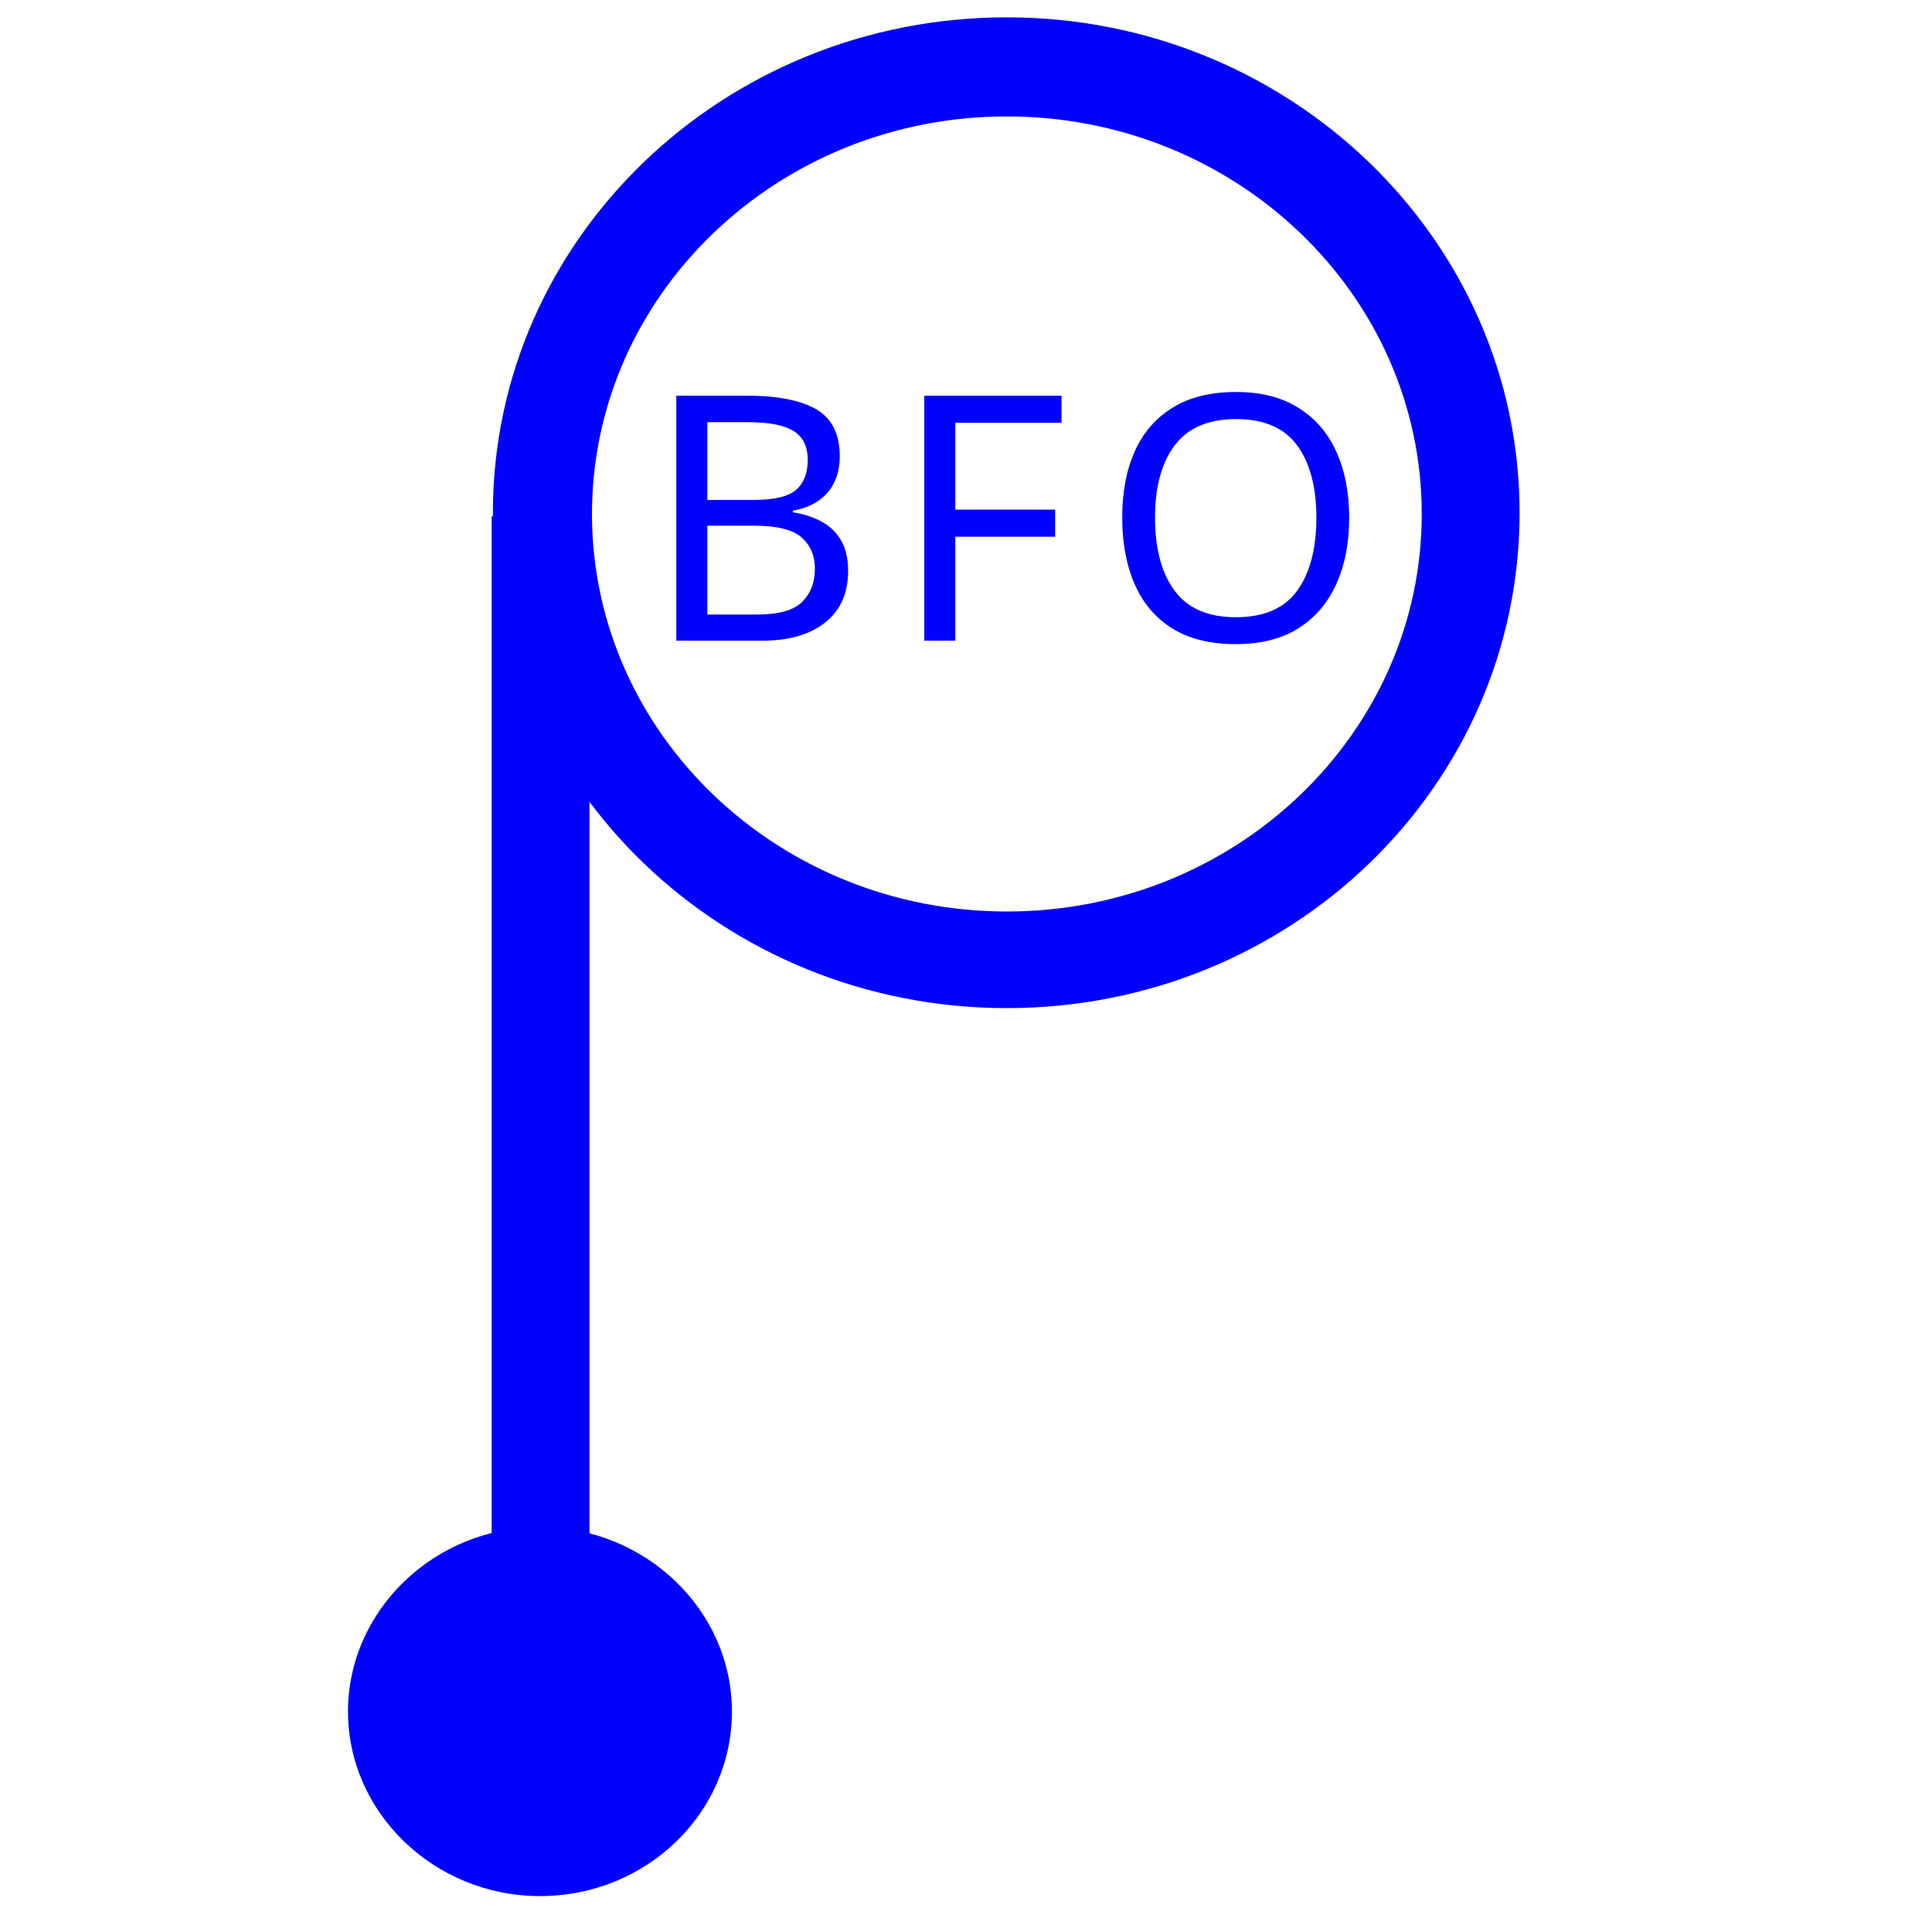
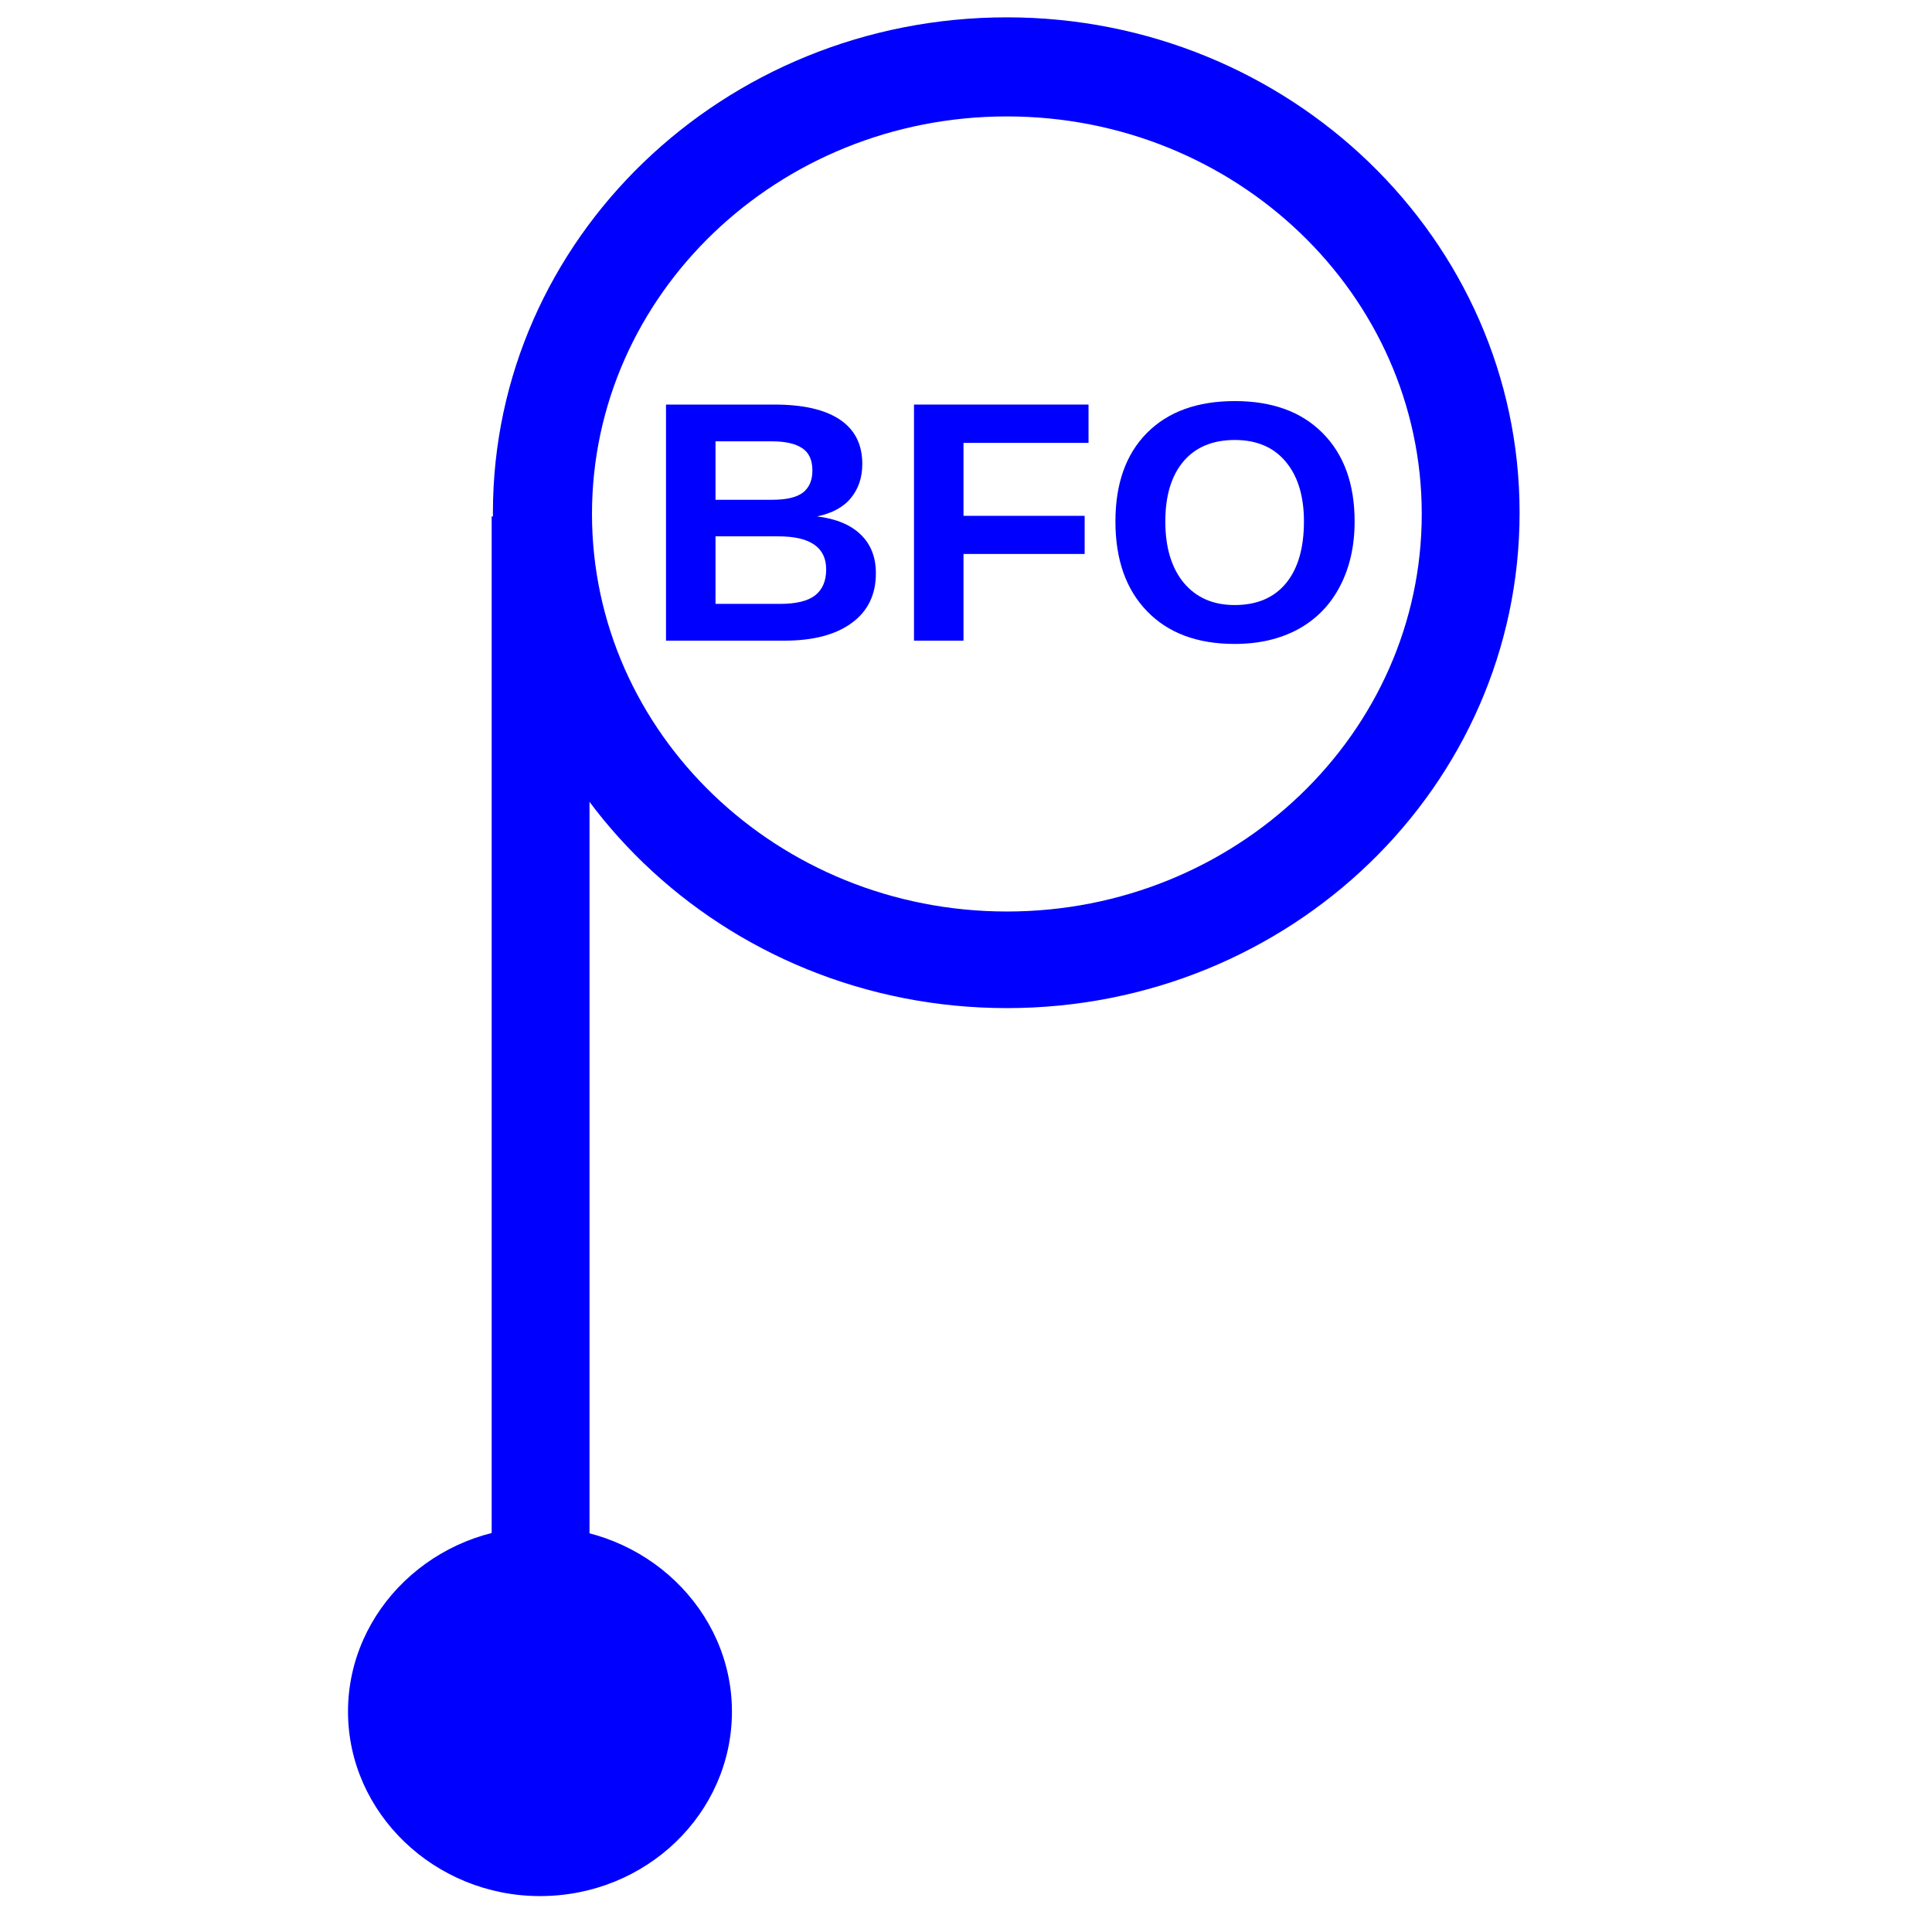
<svg xmlns="http://www.w3.org/2000/svg" version="1.1" id="Layer_1" x="0px" y="0px" viewBox="0 0 156 156" width="156px" height="156px" style="enable-background:new 0 0 156 156;" xml:space="preserve">
  <style type="text/css">
	.st0{fill:#0000FF;}
	.st1{fill-rule:evenodd;clip-rule:evenodd;fill:#0000FF;}
- 	.st2{font-family:'MyriadPro-Regular';}
+ 	.st2{font-family:'Arial'; font-weight: 600;}
	.st3{font-size:27.708px;}
	.st4{letter-spacing:2;}
</style>
  <g>
    <rect x="39.7" y="41.7" class="st0" width="7.9" height="91.4" />
    <path class="st1" d="M28.6,138.2c0-8,6.7-14.4,15-14.4l0,0l0,0c8.3,0,15,6.4,15,14.4l0,0l0,0c0,8-6.7,14.4-15,14.4l0,0l0,0   C35.3,152.6,28.6,146.2,28.6,138.2L28.6,138.2L28.6,138.2z" />
    <path class="st0" d="M43.6,153.1c-8.5,0-15.5-6.7-15.5-14.9s7-14.9,15.5-14.9c8.5,0,15.5,6.7,15.5,14.9   C59.1,146.4,52.2,153.1,43.6,153.1z M43.6,124.3c-8,0-14.5,6.2-14.5,13.9c0,7.7,6.5,13.9,14.5,13.9s14.5-6.2,14.5-13.9   C58.2,130.6,51.6,124.3,43.6,124.3z" />
    <path class="st0" d="M81.3,81.4c-22.9,0-41.5-17.9-41.5-40s18.6-40,41.5-40c22.8,0,41.4,17.9,41.4,40S104.2,81.4,81.3,81.4z    M81.3,9.4c-18.5,0-33.5,14.4-33.5,32.1s15,32.1,33.5,32.1s33.5-14.4,33.5-32.1S99.8,9.4,81.3,9.4z" />
    <text transform="matrix(1.0033 0 0 1 51.9116 51.7295)" class="st0 st2 st3">B</text>
    <text transform="matrix(1.0033 0 0 1 71.9351 51.7295)" class="st0 st2 st3 st4">F</text>
    <text transform="matrix(1.0033 0 0 1 88.9209 51.7295)" class="st0 st2 st3">O</text>
  </g>
</svg>
